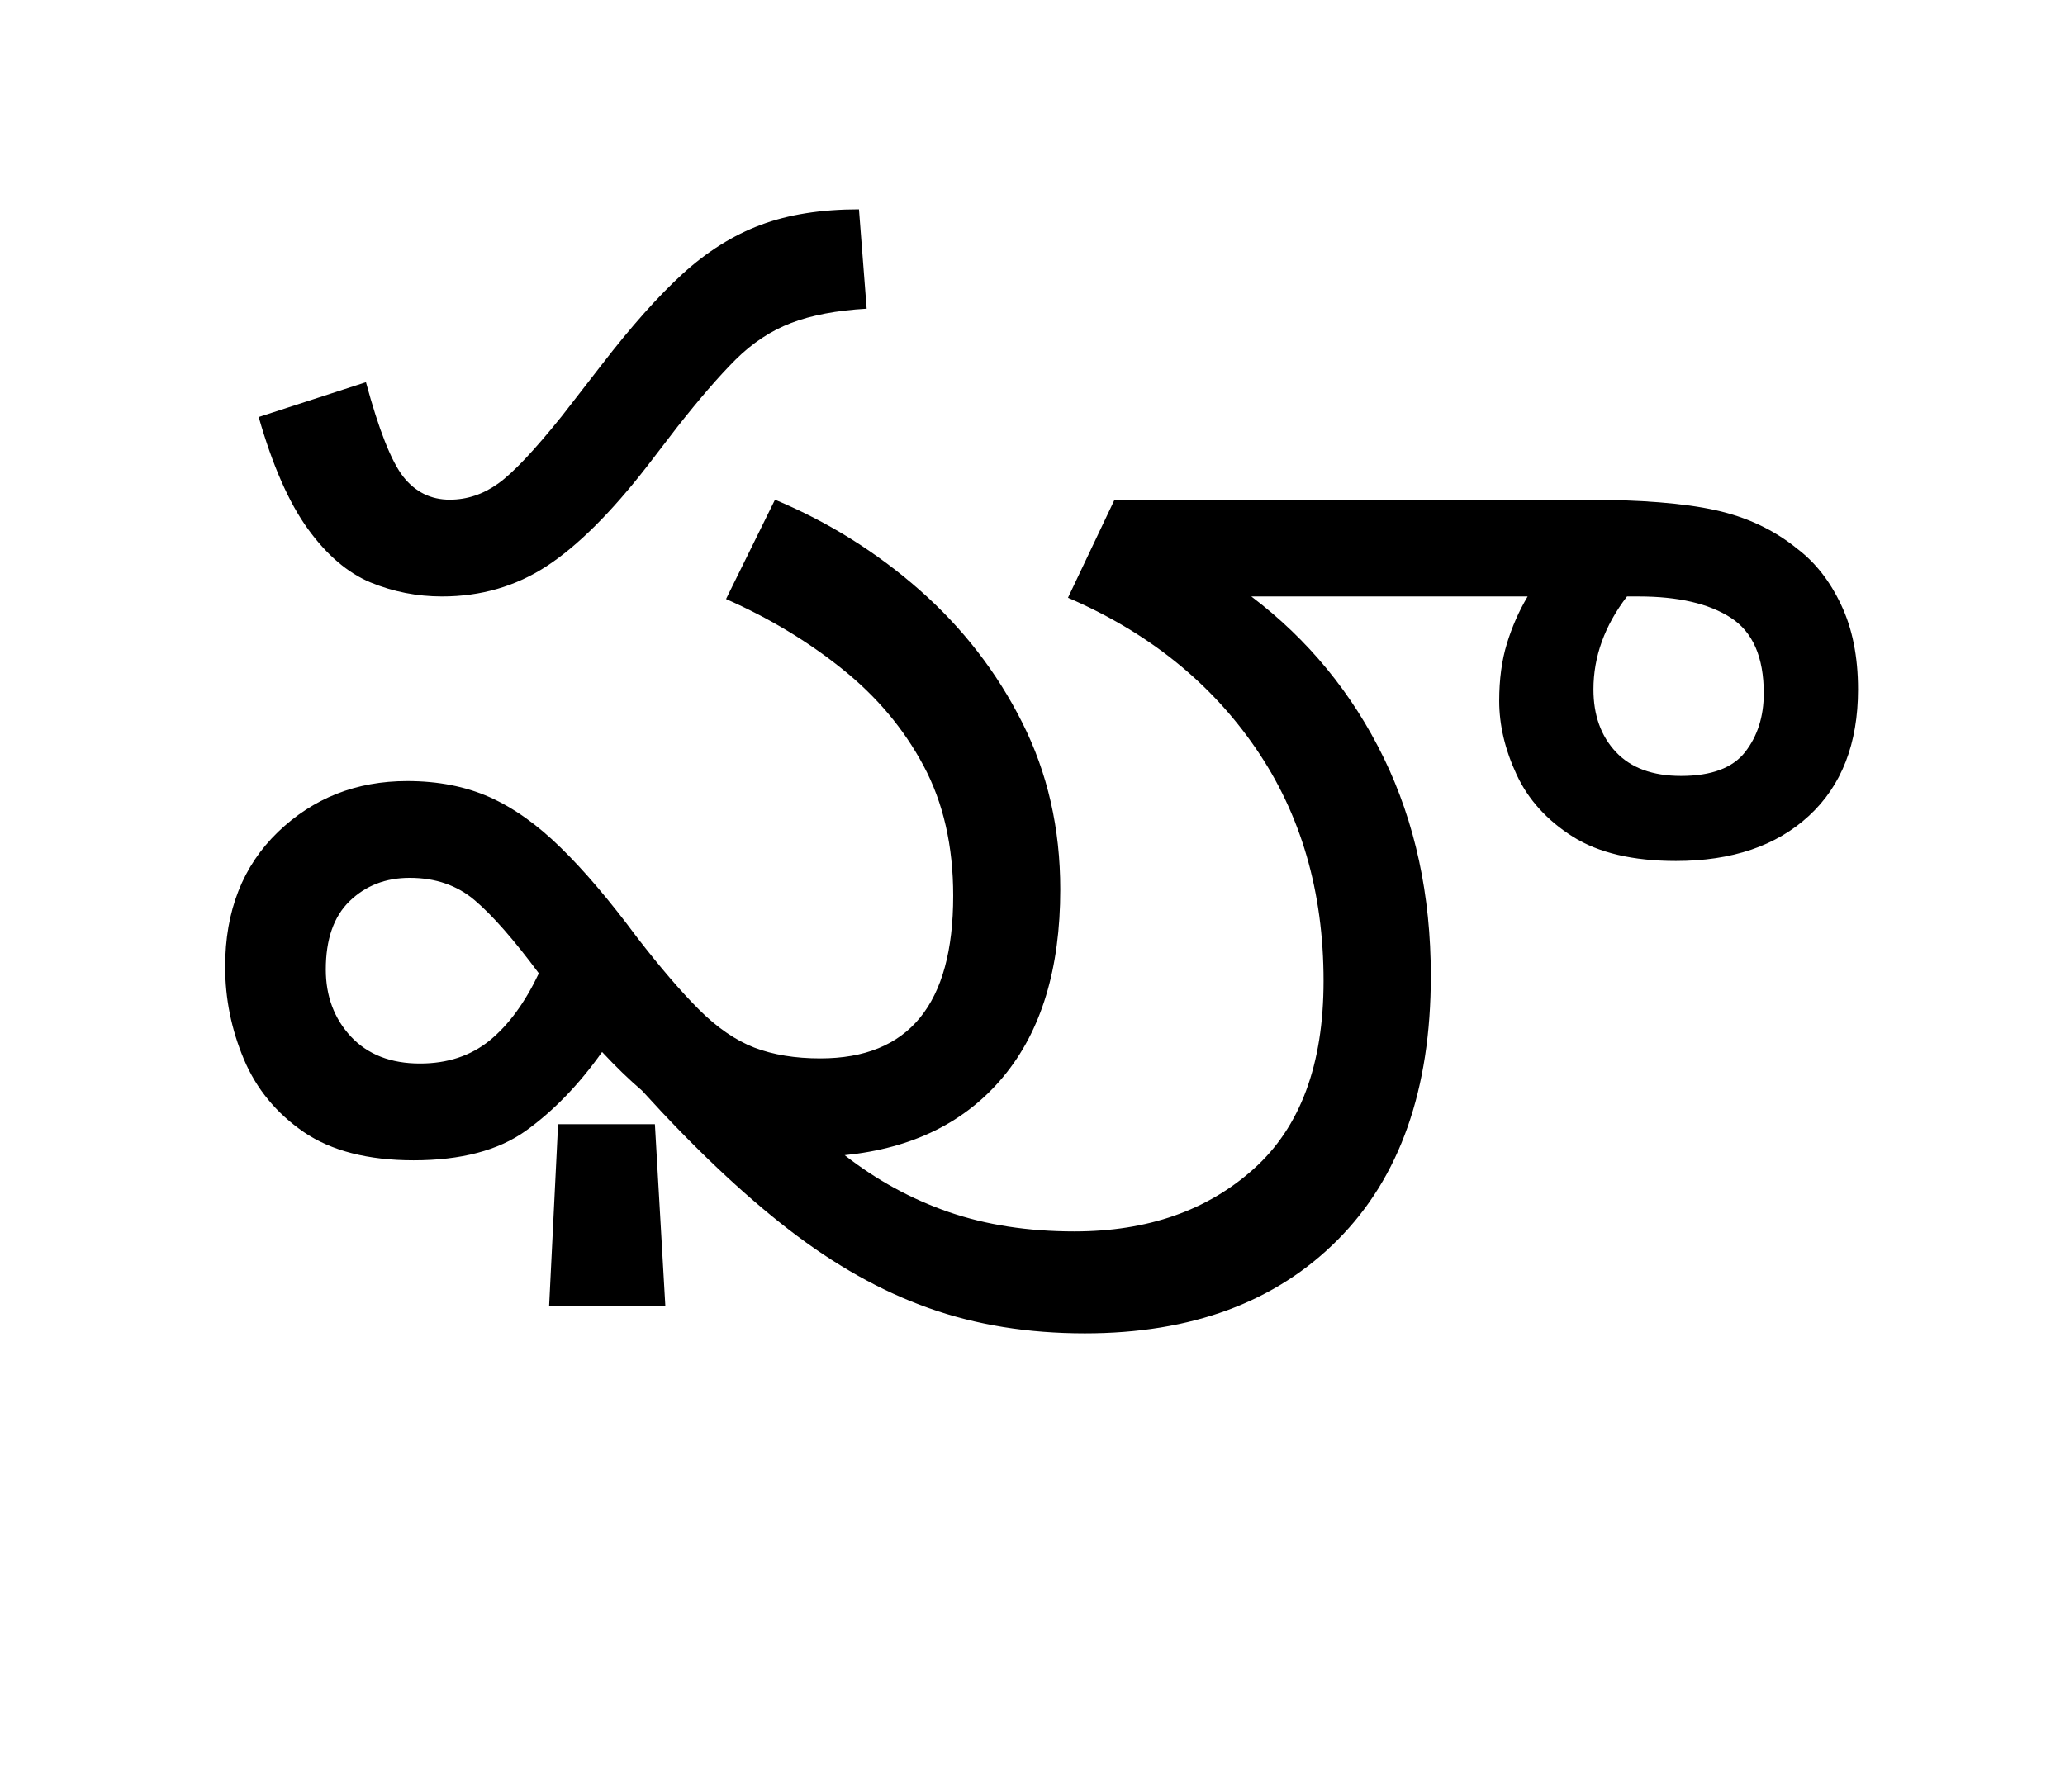
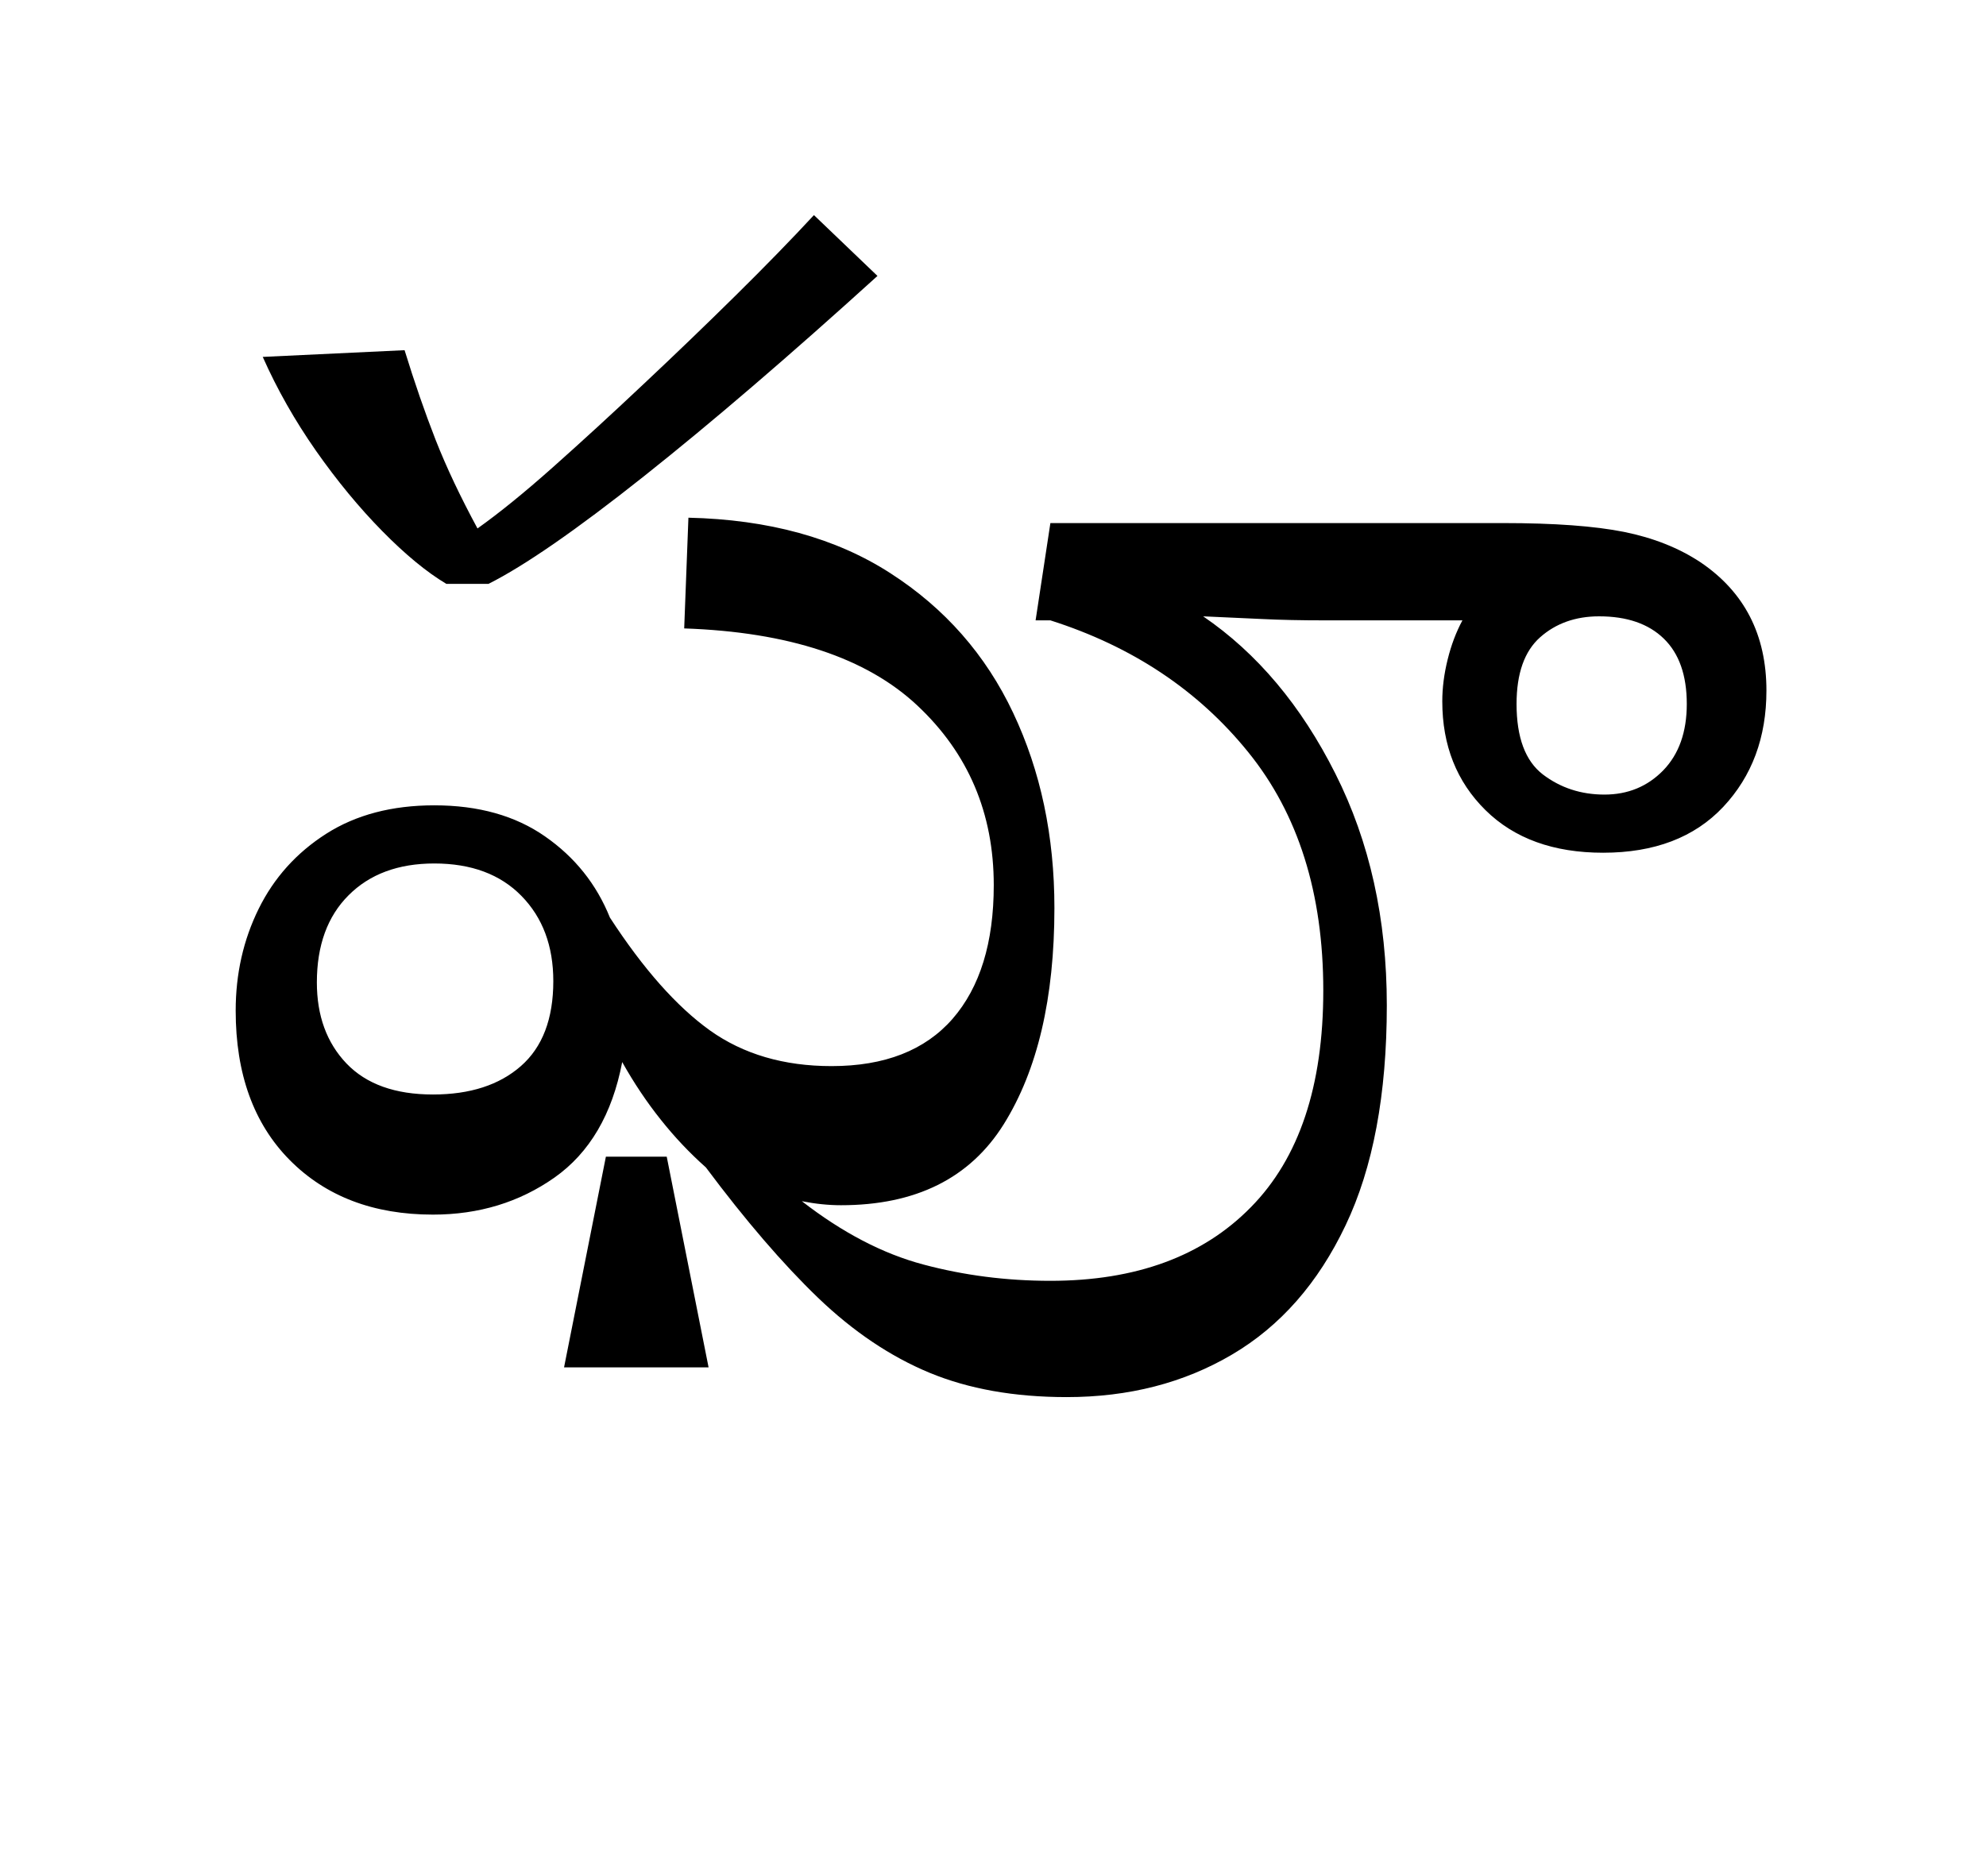
- <svg xmlns="http://www.w3.org/2000/svg" xmlns:xlink="http://www.w3.org/1999/xlink" width="175.984pt" height="152.719pt" viewBox="0 0 175.984 152.719" version="1.1">
+ <svg xmlns="http://www.w3.org/2000/svg" xmlns:xlink="http://www.w3.org/1999/xlink" width="161.688pt" height="152.719pt" viewBox="0 0 161.688 152.719" version="1.1">
  <defs>
    <g>
      <symbol overflow="visible" id="glyph0-0">
        <path style="stroke:none;" d="M 10.344 0 L 10.344 -78.547 L 55.547 -78.547 L 55.547 0 Z M 15.953 -5.609 L 49.938 -5.609 L 49.938 -72.938 L 15.953 -72.938 Z M 15.953 -5.609 " />
      </symbol>
      <symbol overflow="visible" id="glyph0-1">
-         <path style="stroke:none;" d="M 21.672 -46.75 C 19.547 -46.75 17.508 -47.148 15.562 -47.953 C 13.625 -48.766 11.848 -50.285 10.234 -52.516 C 8.617 -54.754 7.223 -57.93 6.047 -62.047 L 15.188 -65.016 C 16.281 -60.973 17.336 -58.289 18.359 -56.969 C 19.391 -55.656 20.711 -55 22.328 -55 C 23.797 -55 25.172 -55.457 26.453 -56.375 C 27.734 -57.289 29.551 -59.219 31.906 -62.156 L 35.312 -66.547 C 37.801 -69.773 40.086 -72.344 42.172 -74.25 C 44.266 -76.156 46.484 -77.547 48.828 -78.422 C 51.18 -79.305 53.973 -79.75 57.203 -79.75 L 57.859 -71.281 C 55.297 -71.133 53.148 -70.727 51.422 -70.062 C 49.703 -69.406 48.125 -68.363 46.688 -66.938 C 45.258 -65.508 43.594 -63.582 41.688 -61.156 L 39.156 -57.859 C 36.082 -53.898 33.223 -51.055 30.578 -49.328 C 27.941 -47.609 24.973 -46.75 21.672 -46.75 Z M 76.453 16.062 C 71.609 16.062 67.172 15.344 63.141 13.906 C 59.109 12.477 55.129 10.242 51.203 7.203 C 47.273 4.16 43.113 0.219 38.719 -4.625 C 37.613 -5.57 36.477 -6.672 35.312 -7.922 C 33.332 -5.129 31.164 -2.891 28.812 -1.203 C 26.469 0.473 23.281 1.312 19.25 1.312 C 15.363 1.312 12.242 0.508 9.891 -1.094 C 7.547 -2.707 5.844 -4.781 4.781 -7.312 C 3.719 -9.844 3.188 -12.469 3.188 -15.188 C 3.188 -19.945 4.688 -23.773 7.688 -26.672 C 10.695 -29.566 14.367 -31.016 18.703 -31.016 C 21.336 -31.016 23.68 -30.555 25.734 -29.641 C 27.785 -28.723 29.801 -27.289 31.781 -25.344 C 33.77 -23.406 35.938 -20.859 38.281 -17.703 C 40.258 -15.141 42.02 -13.086 43.562 -11.547 C 45.102 -10.004 46.676 -8.922 48.281 -8.297 C 49.895 -7.68 51.77 -7.375 53.906 -7.375 C 61.457 -7.375 65.234 -11.992 65.234 -21.234 C 65.234 -25.484 64.391 -29.18 62.703 -32.328 C 61.016 -35.484 58.703 -38.234 55.766 -40.578 C 52.836 -42.93 49.539 -44.914 45.875 -46.531 L 50.047 -55 C 54.598 -53.094 58.707 -50.523 62.375 -47.297 C 66.039 -44.066 68.953 -40.305 71.109 -36.016 C 73.273 -31.734 74.359 -26.988 74.359 -21.781 C 74.359 -15.031 72.742 -9.711 69.516 -5.828 C 66.297 -1.941 61.785 0.289 55.984 0.875 C 58.703 3 61.656 4.613 64.844 5.719 C 68.031 6.82 71.602 7.375 75.562 7.375 C 81.801 7.375 86.898 5.594 90.859 2.031 C 94.816 -1.52 96.797 -6.852 96.797 -13.969 C 96.797 -21.594 94.867 -28.207 91.016 -33.812 C 87.172 -39.426 81.836 -43.703 75.016 -46.641 L 78.984 -55 L 119.016 -55 C 123.785 -55 127.508 -54.703 130.188 -54.109 C 132.863 -53.523 135.191 -52.426 137.172 -50.812 C 138.711 -49.645 139.957 -48.051 140.906 -46.031 C 141.863 -44.02 142.344 -41.617 142.344 -38.828 C 142.344 -34.211 140.945 -30.617 138.156 -28.047 C 135.375 -25.484 131.598 -24.203 126.828 -24.203 C 123.16 -24.203 120.227 -24.895 118.031 -26.281 C 115.832 -27.676 114.238 -29.438 113.25 -31.562 C 112.258 -33.695 111.766 -35.789 111.766 -37.844 C 111.766 -39.676 111.984 -41.305 112.422 -42.734 C 112.859 -44.16 113.445 -45.5 114.188 -46.75 L 90.641 -46.75 C 95.484 -43.082 99.242 -38.5 101.922 -33 C 104.598 -27.5 105.938 -21.301 105.938 -14.406 C 105.938 -4.727 103.297 2.766 98.016 8.078 C 92.734 13.398 85.547 16.062 76.453 16.062 Z M 119.797 -38.828 C 119.797 -36.629 120.438 -34.848 121.719 -33.484 C 123 -32.129 124.848 -31.453 127.266 -31.453 C 129.836 -31.453 131.656 -32.129 132.719 -33.484 C 133.781 -34.848 134.312 -36.52 134.312 -38.5 C 134.312 -41.582 133.375 -43.727 131.5 -44.938 C 129.633 -46.145 127.016 -46.75 123.641 -46.75 L 122.656 -46.75 C 120.75 -44.258 119.797 -41.617 119.797 -38.828 Z M 11.766 -14.953 C 11.766 -12.68 12.477 -10.773 13.906 -9.234 C 15.344 -7.703 17.305 -6.938 19.797 -6.938 C 22.141 -6.938 24.117 -7.594 25.734 -8.906 C 27.348 -10.227 28.742 -12.133 29.922 -14.625 C 27.797 -17.488 25.977 -19.562 24.469 -20.844 C 22.969 -22.125 21.117 -22.766 18.922 -22.766 C 16.867 -22.766 15.16 -22.102 13.797 -20.781 C 12.441 -19.469 11.766 -17.523 11.766 -14.953 Z M 30.797 13.75 L 31.562 -1.766 L 39.812 -1.766 L 40.703 13.75 Z M 30.797 13.75 " />
+         <path style="stroke:none;" d="M 16.938 -69.078 C 17.75 -66.441 18.594 -64.004 19.469 -61.766 C 20.352 -59.523 21.488 -57.125 22.875 -54.562 C 24.633 -55.812 26.688 -57.477 29.031 -59.562 C 31.383 -61.656 33.844 -63.91 36.406 -66.328 C 38.977 -68.742 41.473 -71.145 43.891 -73.531 C 46.305 -75.914 48.43 -78.098 50.266 -80.078 L 55.438 -75.125 C 48.25 -68.602 41.906 -63.16 36.406 -58.797 C 30.906 -54.43 26.691 -51.516 23.766 -50.047 L 20.344 -50.047 C 18.738 -51.004 17 -52.438 15.125 -54.344 C 13.25 -56.25 11.453 -58.426 9.734 -60.875 C 8.016 -63.332 6.566 -65.883 5.391 -68.531 Z M 70.844 16.172 C 66.582 16.172 62.859 15.508 59.672 14.188 C 56.484 12.863 53.457 10.828 50.594 8.078 C 47.738 5.328 44.695 1.789 41.469 -2.531 C 40.145 -3.707 38.914 -5.008 37.781 -6.438 C 36.645 -7.863 35.602 -9.422 34.656 -11.109 C 33.844 -6.859 32.004 -3.723 29.141 -1.703 C 26.285 0.305 22.988 1.312 19.25 1.312 C 14.406 1.312 10.516 -0.172 7.578 -3.141 C 4.648 -6.109 3.188 -10.16 3.188 -15.297 C 3.188 -18.297 3.812 -21.062 5.062 -23.594 C 6.312 -26.125 8.145 -28.16 10.562 -29.703 C 12.977 -31.242 15.91 -32.016 19.359 -32.016 C 22.953 -32.016 25.957 -31.172 28.375 -29.484 C 30.801 -27.797 32.562 -25.594 33.656 -22.875 C 36.375 -18.695 39.086 -15.633 41.797 -13.688 C 44.516 -11.75 47.816 -10.781 51.703 -10.781 C 56.023 -10.781 59.305 -12.062 61.547 -14.625 C 63.785 -17.195 64.906 -20.828 64.906 -25.516 C 64.906 -31.379 62.832 -36.254 58.688 -40.141 C 54.539 -44.035 48.211 -46.129 39.703 -46.422 L 40.047 -55.438 C 46.566 -55.289 52.047 -53.785 56.484 -50.922 C 60.922 -48.066 64.254 -44.273 66.484 -39.547 C 68.723 -34.816 69.844 -29.52 69.844 -23.656 C 69.844 -16.32 68.469 -10.453 65.719 -6.047 C 62.969 -1.648 58.551 0.547 52.469 0.547 C 51.445 0.547 50.383 0.438 49.281 0.219 C 52.582 2.781 55.879 4.5 59.172 5.375 C 62.473 6.258 65.922 6.703 69.516 6.703 C 76.484 6.703 81.926 4.703 85.844 0.703 C 89.77 -3.285 91.734 -9.164 91.734 -16.938 C 91.734 -24.852 89.695 -31.32 85.625 -36.344 C 81.562 -41.375 76.191 -44.953 69.516 -47.078 L 68.312 -47.078 L 69.516 -55 L 106.375 -55 C 110.551 -55 113.832 -54.758 116.219 -54.281 C 118.602 -53.801 120.676 -52.977 122.438 -51.812 C 126.02 -49.395 127.812 -45.91 127.812 -41.359 C 127.812 -37.547 126.641 -34.391 124.297 -31.891 C 121.953 -29.398 118.691 -28.156 114.516 -28.156 C 110.473 -28.156 107.281 -29.312 104.938 -31.625 C 102.594 -33.938 101.422 -36.891 101.422 -40.484 C 101.422 -41.578 101.566 -42.711 101.859 -43.891 C 102.148 -45.066 102.551 -46.129 103.062 -47.078 L 91.844 -47.078 C 89.938 -47.078 88.234 -47.113 86.734 -47.188 C 85.234 -47.258 83.641 -47.332 81.953 -47.406 C 86.348 -44.406 89.938 -40.133 92.719 -34.594 C 95.508 -29.062 96.906 -22.773 96.906 -15.734 C 96.906 -8.473 95.785 -2.5 93.547 2.188 C 91.316 6.883 88.238 10.391 84.312 12.703 C 80.395 15.016 75.906 16.172 70.844 16.172 Z M 121.328 -40.266 C 121.328 -42.609 120.703 -44.383 119.453 -45.594 C 118.211 -46.801 116.457 -47.406 114.188 -47.406 C 112.27 -47.406 110.672 -46.836 109.391 -45.703 C 108.109 -44.566 107.469 -42.754 107.469 -40.266 C 107.469 -37.547 108.18 -35.633 109.609 -34.531 C 111.047 -33.438 112.719 -32.891 114.625 -32.891 C 116.531 -32.891 118.125 -33.547 119.406 -34.859 C 120.688 -36.18 121.328 -37.984 121.328 -40.266 Z M 9.797 -17.594 C 9.797 -14.883 10.598 -12.688 12.203 -11 C 13.816 -9.312 16.164 -8.469 19.25 -8.469 C 22.258 -8.469 24.645 -9.238 26.406 -10.781 C 28.164 -12.32 29.047 -14.629 29.047 -17.703 C 29.047 -20.566 28.18 -22.879 26.453 -24.641 C 24.734 -26.398 22.367 -27.281 19.359 -27.281 C 16.422 -27.281 14.094 -26.414 12.375 -24.688 C 10.656 -22.969 9.797 -20.602 9.797 -17.594 Z M 29.922 13.75 L 33.328 -3.406 L 38.281 -3.406 L 41.688 13.75 Z M 29.922 13.75 " />
      </symbol>
    </g>
  </defs>
  <g id="surface1">
    <g style="fill:rgb(0%,0%,0%);fill-opacity:1;">
      <use xlink:href="#glyph0-1" x="16" y="97.594" />
    </g>
  </g>
</svg>
